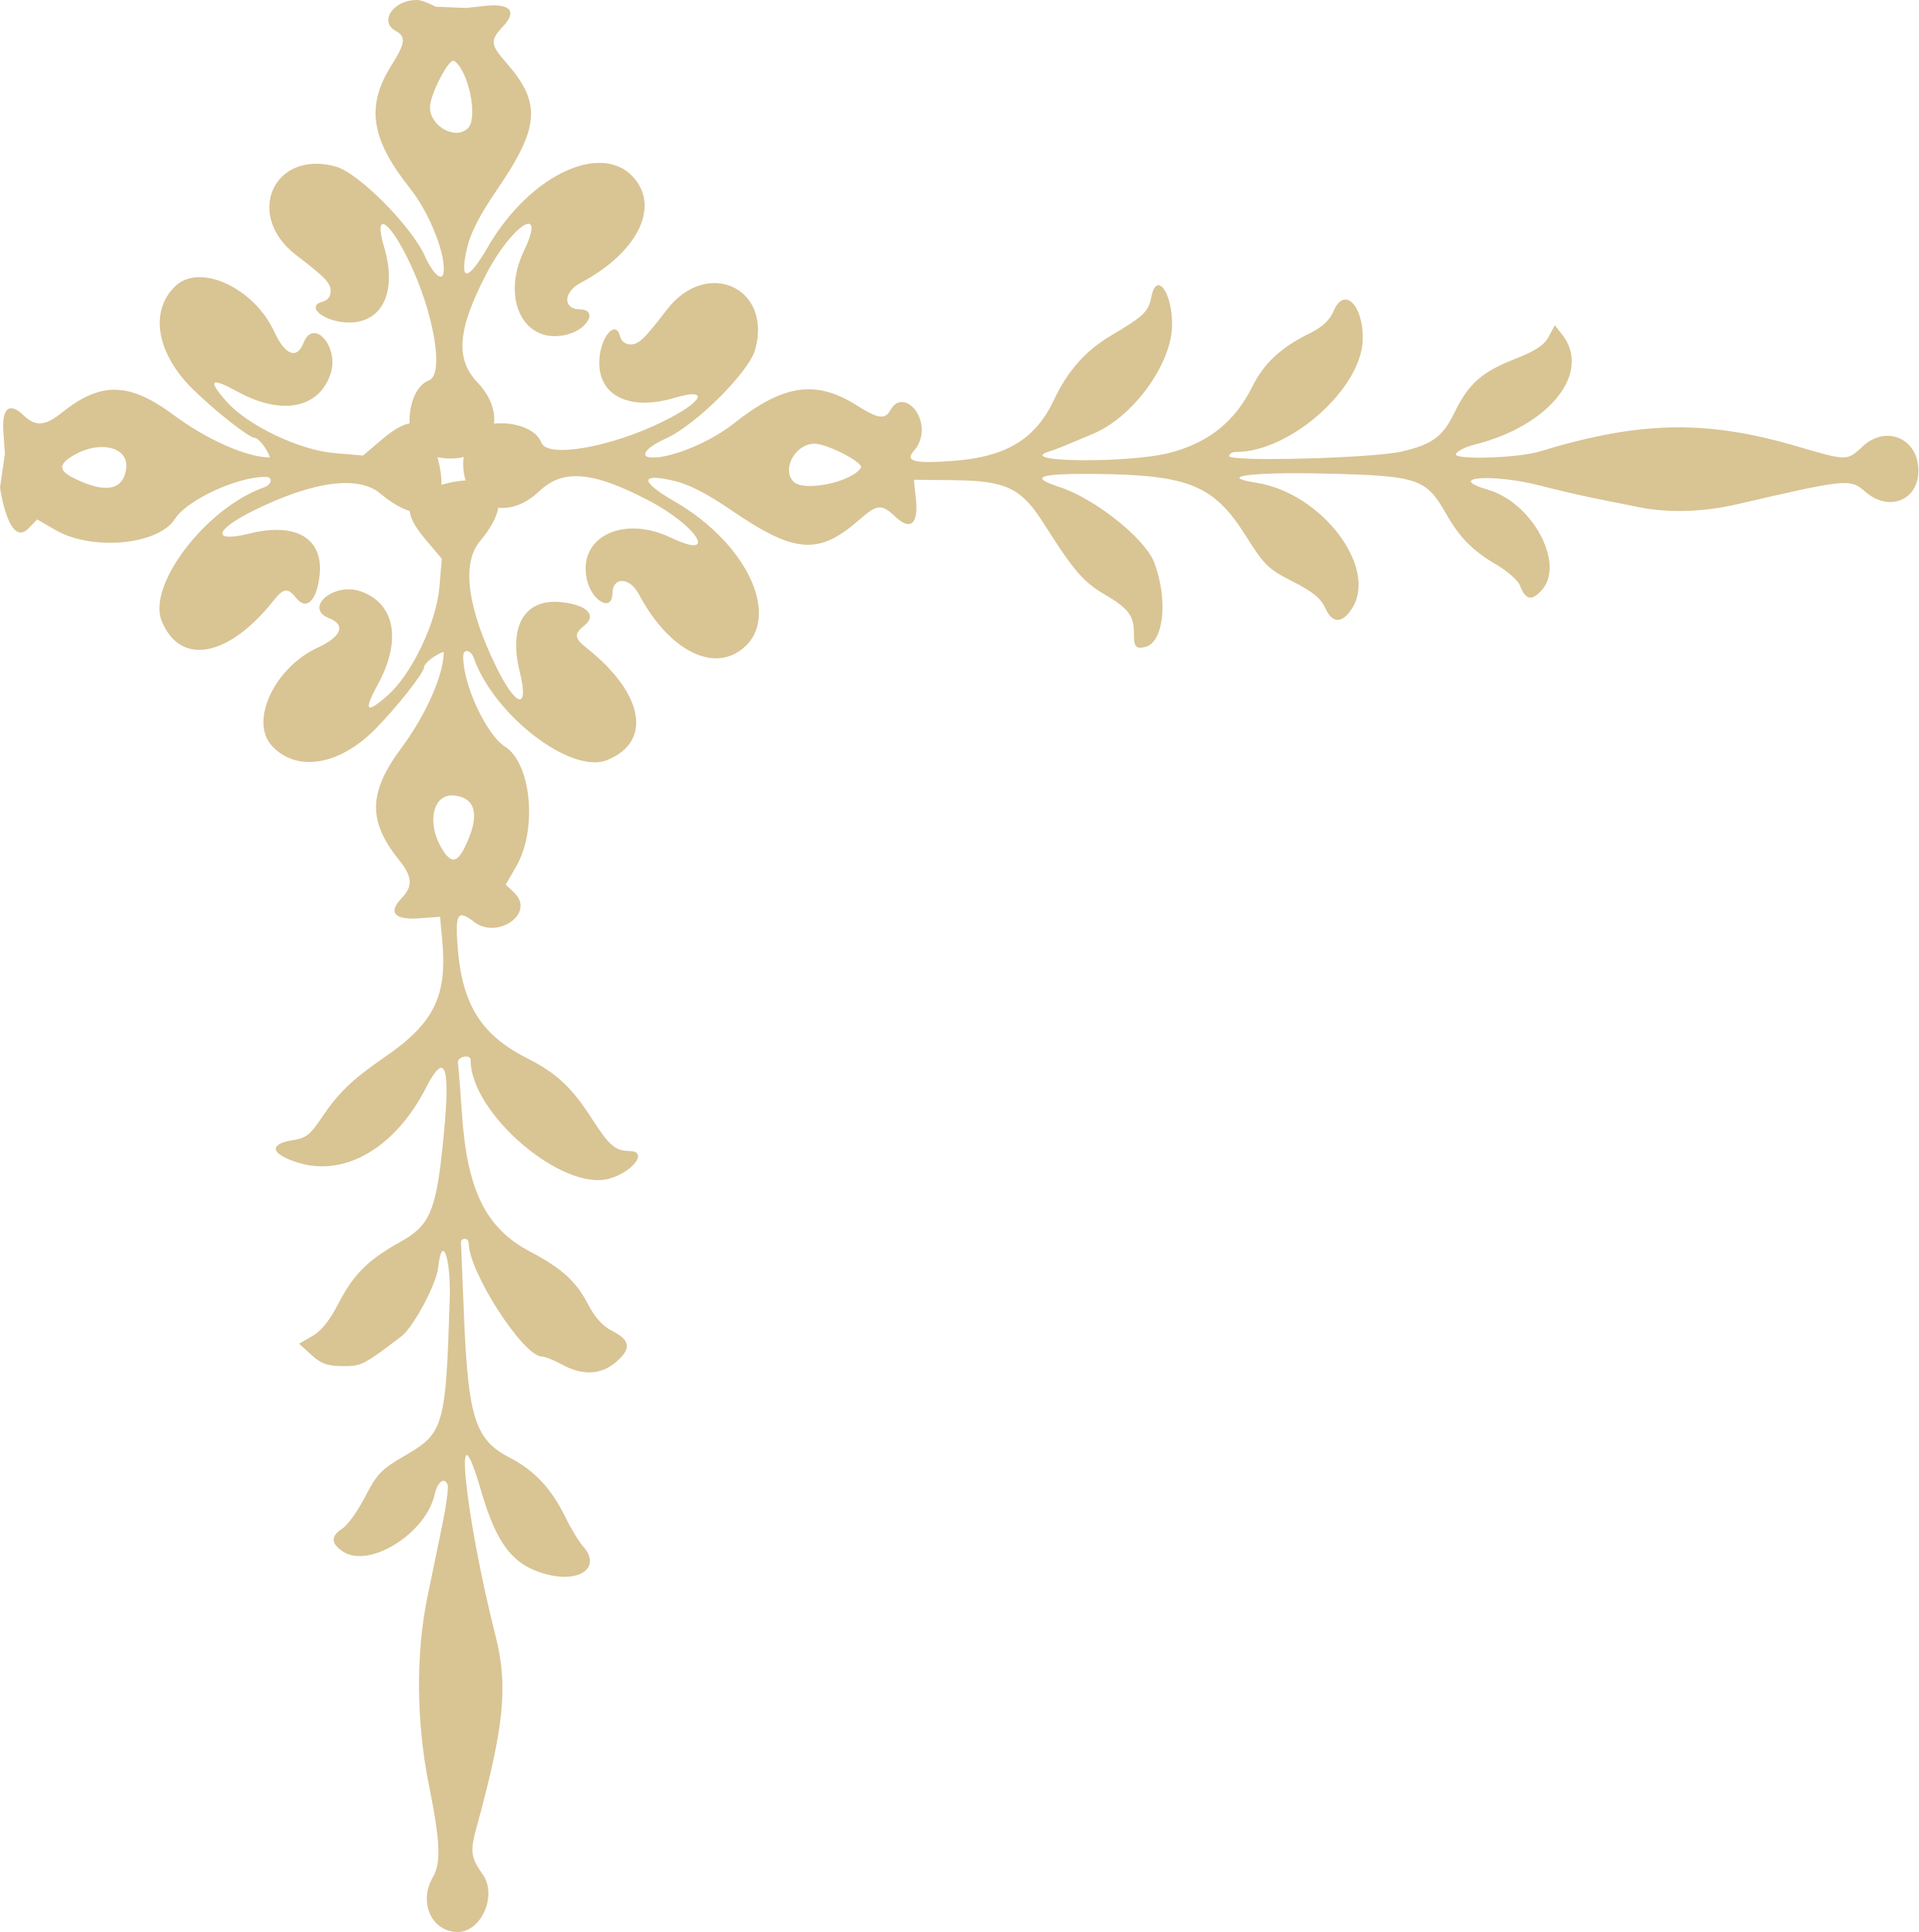
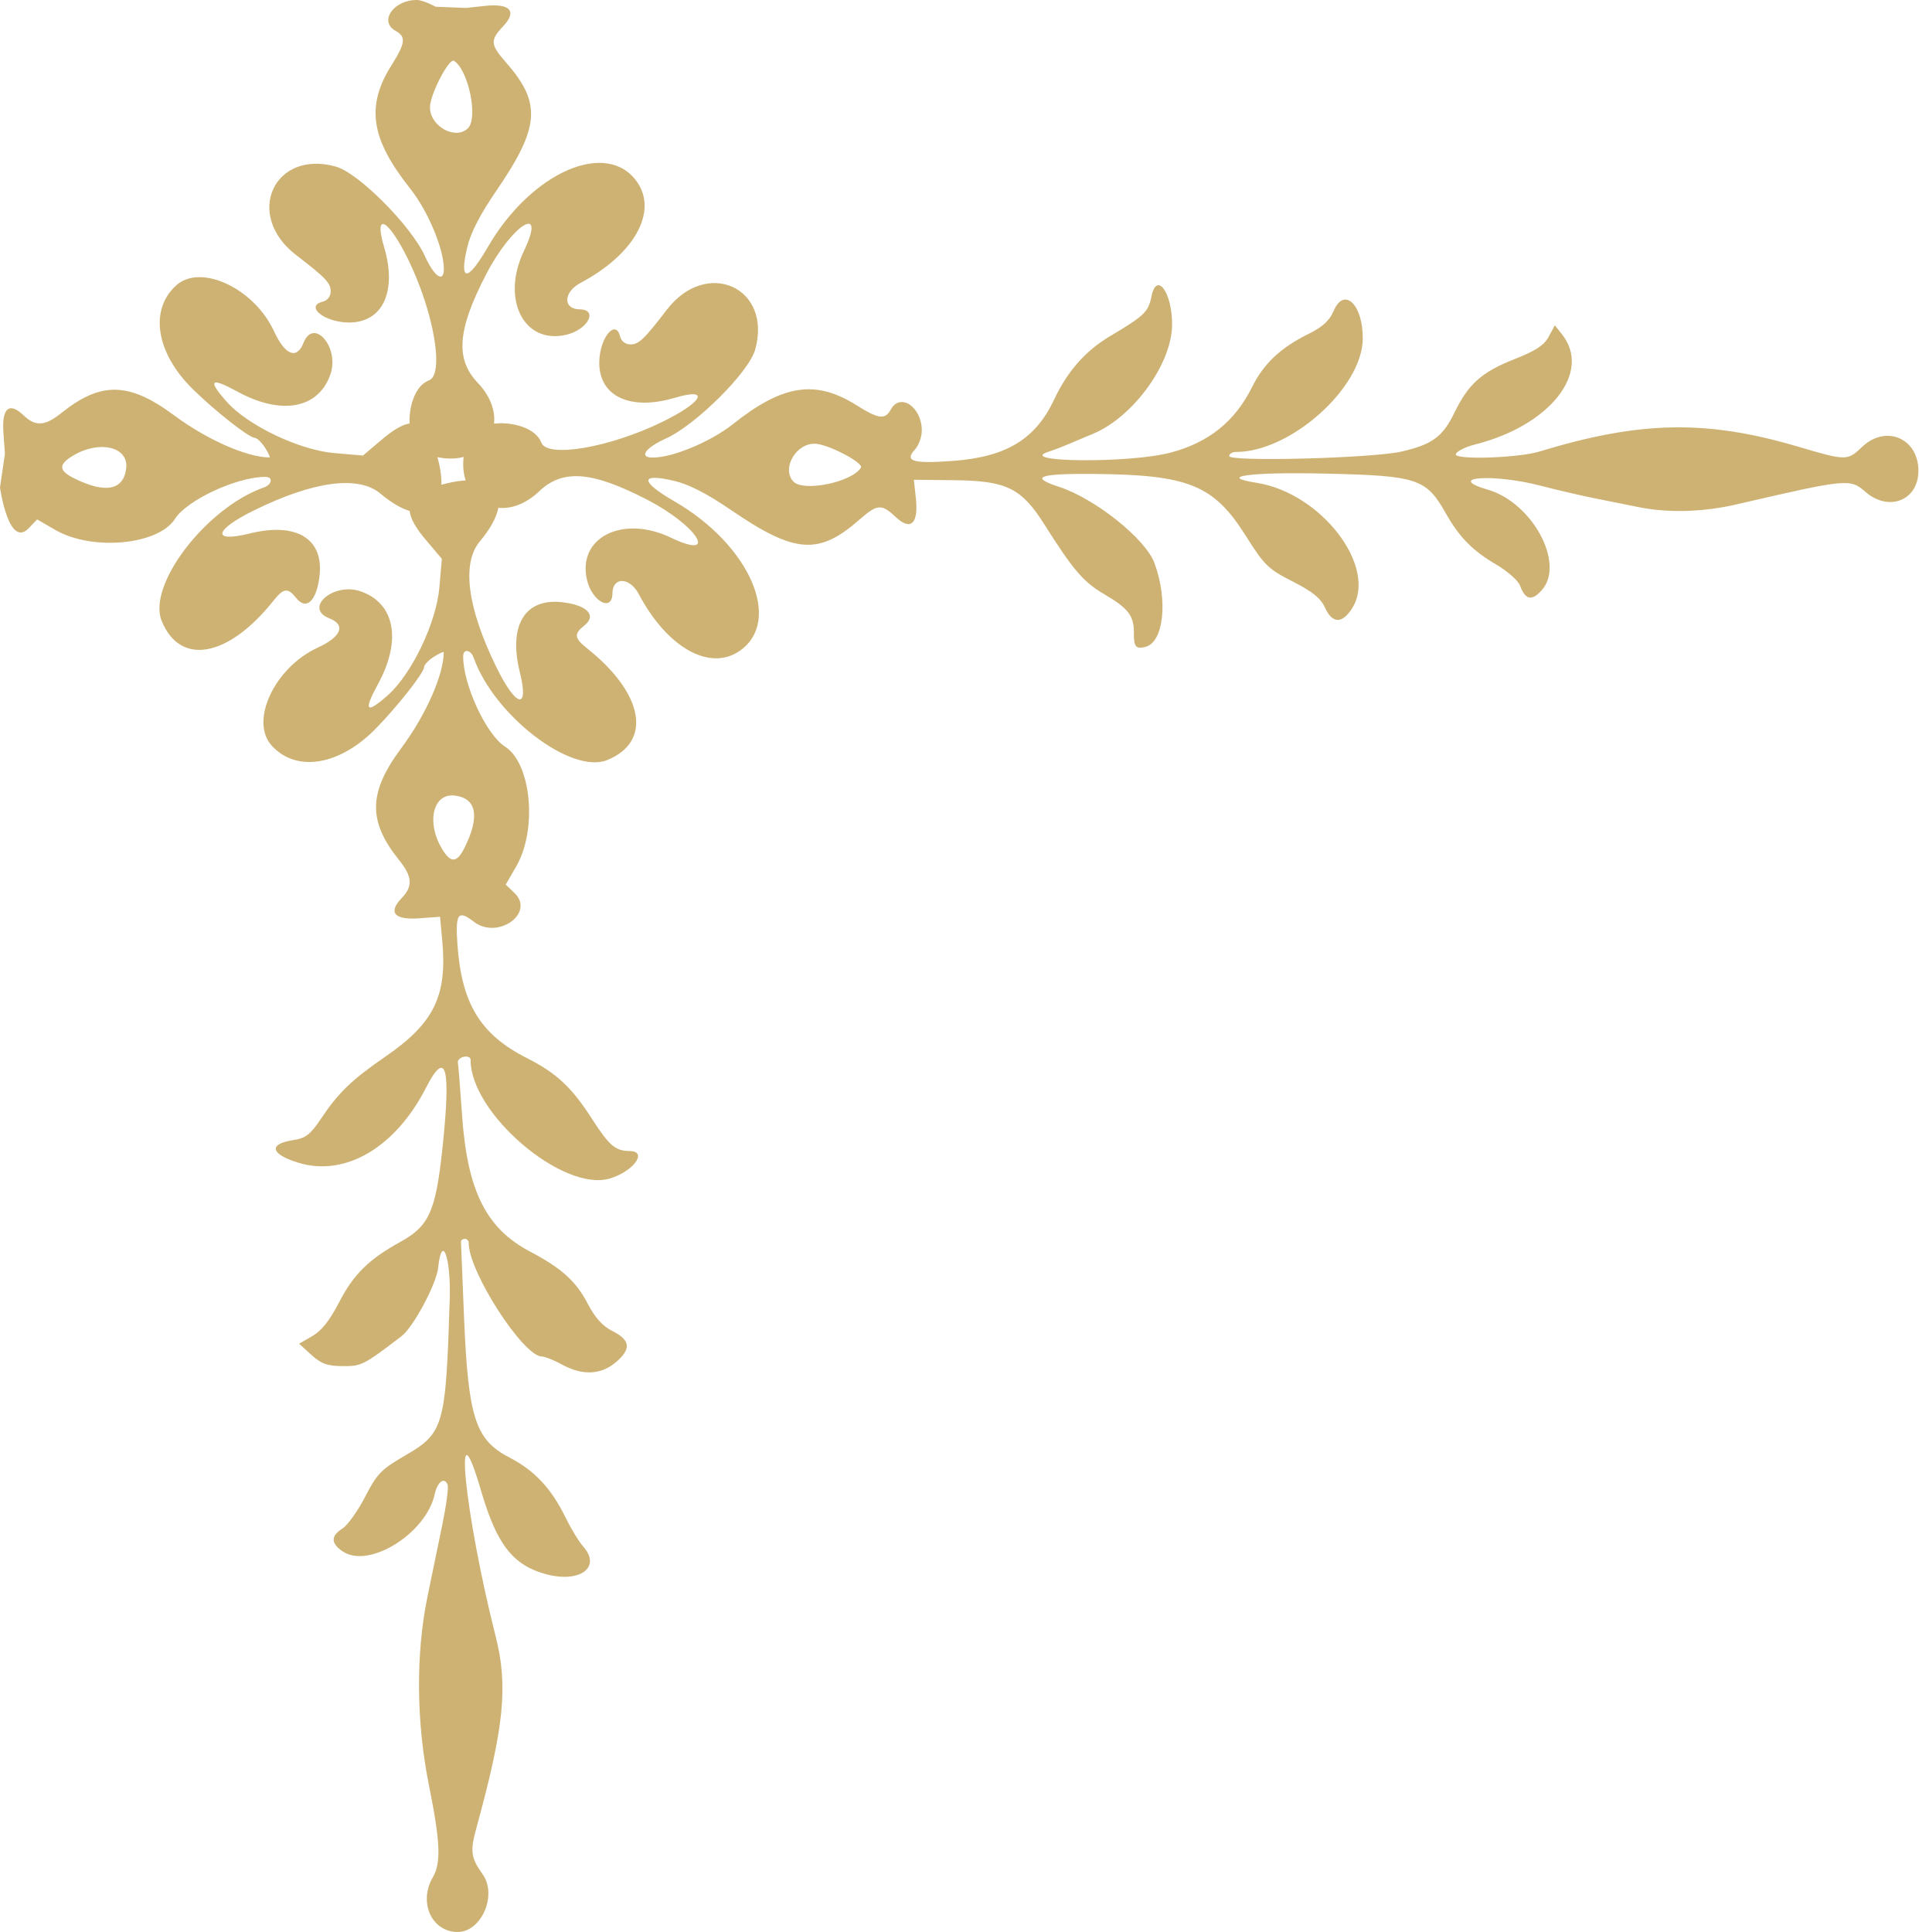
<svg xmlns="http://www.w3.org/2000/svg" viewBox="0 0 900 906.456">
-   <path d="M 2.314,212.896 1.606,203.087 c -0.845,-11.675 2.697,-14.713 9.523,-8.165 5.512,5.288 10.013,4.996 17.658,-1.146 18.458,-14.828 31.738,-14.592 52.676,0.936 15.581,11.556 34.199,19.806 44.949,19.918 0.476,0.006 -0.462,-2.061 -2.082,-4.59 -1.62,-2.529 -3.8,-4.607 -4.849,-4.617 -2.635,-0.028 -18.586,-12.573 -29.012,-22.819 -17.244,-16.946 -20.512,-37.124 -7.879,-48.648 11.516,-10.506 36.666,1.269 46.007,21.544 5.143,11.163 10.665,13.327 13.775,5.397 4.755,-12.122 16.99,2.01 12.675,14.639 -5.536,16.203 -22.981,19.493 -43.598,8.225 -12.69,-6.936 -14.203,-5.57 -5.161,4.651 9.891,11.181 34.044,22.738 50.483,24.155 l 13.516,1.165 8.793,-7.449 c 5.298,-4.489 9.558,-7.049 13.071,-7.605 -0.35,-8.45 2.821,-17.872 9.063,-20.192 7.355,-2.734 2.362,-31.97 -9.676,-56.649 -9.358,-19.186 -16.367,-22.832 -11.328,-5.892 6.203,20.854 -0.728,35.539 -16.698,35.372 -11.365,-0.119 -20.653,-7.648 -12.081,-9.794 2.197,-0.55 3.683,-2.454 3.707,-4.754 0.041,-3.959 -2.322,-6.45 -16.264,-17.147 -24.401,-18.721 -10.434,-49.629 18.731,-41.447 10.608,2.976 35.346,27.843 41.706,41.923 4.331,9.588 8.854,12.781 8.922,6.299 0.097,-9.342 -7.392,-27.337 -15.758,-37.869 -18.567,-23.371 -20.903,-38.692 -8.823,-57.871 6.549,-10.398 6.926,-13.439 1.998,-16.143 C 177.579,10.086 184.612,-0.115 195.656,9.8039248e-4 198.619,0.032 204.395,3.156 204.395,3.156 l 14.259,0.567 8.747,-0.944 c 12.001,-1.294 15.36,2.463 8.595,9.611 -6.12,6.466 -5.959,8.521 1.325,16.82 16.841,19.19 16.015,30.346 -4.472,60.292 -7.718,11.282 -12.056,19.73 -13.684,26.663 -3.805,16.203 0.217,16.134 9.641,-0.164 20.457,-35.376 56.202,-50.897 70.189,-30.477 9.627,14.055 -1.594,33.943 -26.629,47.202 -8.122,4.301 -8.368,12.333 -0.381,12.416 8.77,0.092 3.856,9.484 -6.227,11.902 -19.957,4.787 -30.82,-16.605 -19.96,-39.308 10.885,-22.756 -5.537,-12.563 -17.753,11.019 -13.447,25.959 -14.523,39.668 -3.978,50.765 6.121,6.441 8.352,13.283 7.708,19.237 8.901,-0.991 19.689,2.17 22.195,8.911 2.734,7.355 31.97,2.358 56.649,-9.679 19.186,-9.358 22.828,-16.367 5.888,-11.328 -20.854,6.203 -35.535,-0.728 -35.368,-16.698 0.119,-11.365 7.648,-20.649 9.794,-12.077 0.55,2.197 2.453,3.679 4.754,3.704 3.959,0.042 6.45,-2.322 17.147,-16.264 18.721,-24.401 49.625,-10.433 41.443,18.731 -2.976,10.608 -27.839,35.35 -41.919,41.71 -9.588,4.331 -12.781,8.85 -6.299,8.918 9.342,0.098 27.337,-7.388 37.869,-15.754 23.371,-18.567 38.692,-20.903 57.871,-8.823 10.398,6.549 13.439,6.926 16.143,1.998 4.429,-8.07 14.629,-1.037 14.514,10.007 -0.031,2.963 -1.452,6.896 -3.155,8.739 -5.179,5.604 -1.078,6.821 18.087,5.367 24.809,-1.882 38.461,-10.214 47.172,-28.791 6.226,-13.279 14.739,-22.901 26.363,-29.796 15.863,-9.409 17.84,-11.303 19.264,-18.476 2.399,-12.09 9.814,-1.908 9.699,13.318 -0.138,18.226 -18.236,43.169 -37.024,51.027 -5.566,2.328 -11.771,4.935 -13.79,5.793 -2.019,0.859 -5.114,2.007 -6.878,2.55 -16.534,5.094 37.616,5.612 56.851,0.544 18.041,-4.753 30.358,-14.649 38.383,-30.839 5.415,-10.925 13.401,-18.44 26.442,-24.878 6.654,-3.285 9.847,-6.222 11.872,-10.928 4.919,-11.435 13.834,-2.654 13.592,13.387 -0.346,23 -34.011,52.97 -59.439,52.915 -1.759,-0.004 -3.208,0.868 -3.22,1.941 -0.029,2.775 67.377,1 80.884,-2.132 14.454,-3.35 19.287,-6.921 24.851,-18.362 6.529,-13.424 12.753,-18.955 28.144,-25.004 9.846,-3.87 13.85,-6.497 16.009,-10.517 l 2.878,-5.363 3.376,4.259 c 14.115,17.809 -5.675,42.845 -40.853,51.686 -4.466,1.122 -8.506,3.154 -8.975,4.514 -0.959,2.781 29.189,1.85 39.213,-1.21 47.23,-14.419 78.293,-15.014 121.281,-2.322 22.767,6.722 23.197,6.723 30.177,0.099 11.164,-10.596 26.505,-3.915 26.344,11.472 -0.144,13.817 -14.042,19.16 -24.939,9.588 -7.061,-6.202 -8.548,-6.057 -60.185,5.915 -15.841,3.672 -32.185,4.145 -46.056,1.336 -4.813,-0.975 -14.085,-2.835 -20.604,-4.137 -6.518,-1.302 -17.928,-3.957 -25.354,-5.896 -22.358,-5.839 -45.327,-4.126 -24.813,1.85 20.882,6.083 36.26,34.62 25.35,47.038 -4.717,5.369 -7.796,4.74 -10.315,-2.101 -0.851,-2.311 -5.895,-6.752 -11.206,-9.866 -11.061,-6.486 -17.173,-12.702 -23.584,-23.995 -9.288,-16.36 -13.155,-17.636 -56.623,-18.632 -34.971,-0.802 -51.1,1.357 -32.201,4.309 30.403,4.749 56.973,39.484 44.945,58.754 -4.682,7.502 -9.368,7.437 -12.808,-0.175 -2.004,-4.433 -5.822,-7.522 -15.157,-12.26 -11.495,-5.835 -13.23,-7.528 -22.027,-21.483 -14.983,-23.767 -26.749,-28.579 -70.874,-28.985 -26.201,-0.241 -30.847,1.438 -16.721,6.044 16.952,5.528 40.566,24.381 44.774,35.749 6.478,17.503 4.348,37.2 -4.255,39.353 -4.47,1.119 -5.461,-0.07 -5.394,-6.494 0.084,-8.048 -2.574,-11.575 -13.581,-18.027 -10.129,-5.937 -14.645,-11.179 -28.494,-33.065 -10.737,-16.969 -17.715,-20.369 -42.338,-20.626 l -18.807,-0.198 0.944,8.751 c 1.294,12 -2.463,15.359 -9.611,8.595 -6.466,-6.12 -8.521,-5.959 -16.82,1.325 -19.19,16.841 -30.346,16.011 -60.292,-4.476 -11.282,-7.718 -19.73,-12.052 -26.663,-13.68 -16.203,-3.805 -16.138,0.213 0.16,9.638 35.376,20.457 50.897,56.202 30.477,70.188 -14.055,9.627 -33.943,-1.594 -47.202,-26.629 -4.301,-8.122 -12.329,-8.364 -12.412,-0.377 -0.091,8.769 -9.484,3.856 -11.902,-6.227 -4.787,-19.957 16.605,-30.824 39.308,-19.964 22.756,10.885 12.559,-5.537 -11.023,-17.753 -25.959,-13.447 -39.664,-14.519 -50.761,-3.974 -6.406,6.088 -13.21,8.329 -19.142,7.719 -0.825,4.419 -3.629,9.769 -8.656,15.739 -8.656,10.28 -5.908,31.232 7.742,59.059 9.343,19.046 15.452,20.341 10.985,2.326 -5.407,-21.806 2.274,-34.691 19.58,-32.845 11.924,1.272 16.726,6.17 10.726,10.936 -4.997,3.97 -4.78,5.938 1.176,10.673 26.715,21.24 30.808,43.849 9.504,52.489 -16.867,6.841 -53.092,-20.932 -62.629,-48.013 -1.336,-3.792 -4.888,-4.339 -4.925,-0.757 -0.138,13.186 10.832,36.903 19.652,42.482 12.292,7.776 15.229,38.814 5.302,56.048 l -4.994,8.671 4.035,3.841 c 9.997,9.511 -7.815,22.221 -19.013,13.566 -7.349,-5.681 -8.681,-3.892 -7.704,10.365 1.92,28.01 10.727,42.511 32.544,53.581 14.065,7.137 21.01,13.629 30.721,28.711 8.017,12.451 10.858,14.866 17.566,14.936 8.758,0.092 1.696,9.703 -9.501,12.93 -21.993,6.339 -65.372,-30.804 -65.111,-55.751 0.019,-1.144 -1.42,-1.778 -3.182,-1.412 -1.763,0.366 -3.022,1.609 -2.798,2.763 0.224,1.154 1.104,12.213 1.956,24.577 2.446,35.488 11.253,53.193 31.855,64.034 14.77,7.772 21.571,13.901 27.044,24.376 3.561,6.815 7.029,10.638 11.849,13.056 8.389,4.209 8.703,8.491 1.077,14.772 -6.946,5.722 -15.53,6.002 -24.969,0.815 -3.729,-2.049 -7.979,-3.741 -9.443,-3.753 -8.771,-0.092 -34.431,-39.966 -34.291,-53.288 0.019,-1.037 -0.799,-1.891 -1.804,-1.903 -1.005,-0.011 -1.828,0.598 -1.827,1.351 0.001,0.754 0.655,16.895 1.454,35.867 1.97,46.809 5.316,57.081 21.289,65.354 11.799,6.112 19.708,14.574 26.336,28.174 2.566,5.266 6.27,11.36 8.229,13.543 8.583,9.566 -1.113,17.166 -16.805,13.174 -15.895,-4.044 -23.631,-13.793 -31.01,-39.076 -13.479,-46.179 -7.832,10.503 6.787,68.129 5.902,23.266 3.971,42.453 -9.04,89.84 -3.025,11.015 -2.623,13.985 2.954,21.806 6.967,9.772 -0.664,27.146 -11.872,27.029 -12.142,-0.127 -18.358,-14.007 -11.51,-25.7 3.921,-6.696 3.498,-16.686 -1.831,-43.091 -5.969,-29.579 -6.226,-61.72 -0.708,-88.489 1.964,-9.526 5.092,-24.703 6.954,-33.728 1.862,-9.025 2.995,-17.477 2.52,-18.78 -1.423,-3.902 -4.817,-1.449 -6.075,4.389 -3.958,18.372 -30.788,35.118 -43.072,26.884 -5.723,-3.836 -5.772,-7.238 -0.152,-10.837 2.403,-1.539 7.171,-8.231 10.593,-14.867 5.577,-10.814 7.525,-12.821 18.784,-19.351 18.145,-10.524 19.042,-13.676 20.897,-73.374 0.61,-19.644 -3.681,-31.229 -5.435,-14.673 -0.809,7.633 -11.626,27.839 -17.17,32.076 -17.822,13.618 -18.849,14.139 -27.778,14.045 -7.131,-0.075 -9.964,-1.11 -14.563,-5.306 l -5.71,-5.211 6.227,-3.597 c 4.278,-2.47 8.177,-7.38 12.439,-15.667 6.814,-13.25 13.98,-20.329 28.898,-28.544 13.372,-7.363 16.502,-14.293 19.629,-43.506 4.139,-38.66 1.807,-47.302 -7.727,-28.669 -14.356,28.056 -38.005,41.865 -59.991,35.026 -13.034,-4.054 -13.975,-8.795 -2.105,-10.597 5.677,-0.862 7.903,-2.577 12.751,-9.82 8.368,-12.502 14.428,-18.345 30.591,-29.495 22.592,-15.585 28.814,-28.335 26.439,-54.191 l -1.035,-11.244 -9.809,0.712 c -11.675,0.845 -14.71,-2.697 -8.161,-9.523 5.288,-5.512 4.996,-10.013 -1.146,-17.657 -14.828,-18.458 -14.592,-31.738 0.936,-52.676 11.556,-15.581 19.806,-34.199 19.918,-44.949 0,-0.476 -2.061,0.459 -4.59,2.078 -2.529,1.62 -4.611,3.804 -4.621,4.853 -0.027,2.635 -12.569,18.582 -22.815,29.008 -16.946,17.244 -37.128,20.512 -48.652,7.879 -10.506,-11.516 1.272,-36.662 21.548,-46.003 11.163,-5.143 13.327,-10.665 5.397,-13.775 -12.122,-4.755 2.006,-16.99 14.635,-12.675 16.203,5.536 19.497,22.977 8.229,43.594 -6.936,12.69 -5.57,14.207 4.651,5.165 11.181,-9.89 22.738,-34.048 24.155,-50.487 l 1.165,-13.512 -7.453,-8.796 c -4.736,-5.589 -7.289,-10.006 -7.643,-13.627 -3.994,-1.209 -8.626,-3.872 -13.71,-8.153 -10.28,-8.656 -31.236,-5.912 -59.063,7.738 -19.046,9.343 -20.337,15.452 -2.322,10.985 21.806,-5.407 34.691,2.274 32.845,19.58 -1.272,11.924 -6.17,16.73 -10.936,10.73 -3.97,-4.997 -5.938,-4.783 -10.673,1.172 -21.24,26.715 -43.849,30.812 -52.489,9.508 -6.841,-16.867 20.928,-53.096 48.009,-62.633 3.792,-1.336 4.339,-4.888 0.758,-4.925 -13.186,-0.138 -36.899,10.835 -42.479,19.656 -7.776,12.292 -38.817,15.225 -56.052,5.298 l -8.671,-4.994 -3.841,4.035 C 4.051,257.74 0,228.73 0,228.73 Z m 26.869,6.349 c 0.049,1.686 1.865,3.303 5.458,5.1 14.789,7.398 23.453,5.712 24.574,-4.785 1.063,-9.958 -12.574,-13.155 -24.874,-5.831 -3.483,2.074 -5.206,3.829 -5.158,5.515 z M 201.719,50.248 c -0.094,8.958 11.94,15.671 17.802,9.931 4.911,-4.81 0.264,-27.33 -6.528,-31.627 -2.3,-1.455 -11.211,15.693 -11.274,21.696 z m 1.557,334.309 c -0.019,4.143 1.254,8.945 4.001,13.558 4.148,6.966 7.02,6.882 10.616,-0.304 7.398,-14.788 5.709,-23.45 -4.788,-24.57 -6.224,-0.664 -9.804,4.411 -9.828,11.316 z m 1.976,-170.066 c 1.324,4.962 1.937,9.324 1.842,12.949 4.25,-1.198 8.063,-1.869 11.377,-2.04 -1.061,-3.234 -1.441,-6.95 -0.955,-11.008 -3.615,0.925 -7.76,1.034 -12.264,0.099 z m 164.893,6.22 c 0.037,1.951 0.693,3.802 2.128,5.268 4.81,4.911 27.33,0.26 31.627,-6.532 1.455,-2.3 -15.693,-11.208 -21.696,-11.271 -6.719,-0.07 -12.172,6.681 -12.058,12.534 z" fill="#C5A55A" opacity="0.65" />
+   <path d="M 2.314,212.896 1.606,203.087 c -0.845,-11.675 2.697,-14.713 9.523,-8.165 5.512,5.288 10.013,4.996 17.658,-1.146 18.458,-14.828 31.738,-14.592 52.676,0.936 15.581,11.556 34.199,19.806 44.949,19.918 0.476,0.006 -0.462,-2.061 -2.082,-4.59 -1.62,-2.529 -3.8,-4.607 -4.849,-4.617 -2.635,-0.028 -18.586,-12.573 -29.012,-22.819 -17.244,-16.946 -20.512,-37.124 -7.879,-48.648 11.516,-10.506 36.666,1.269 46.007,21.544 5.143,11.163 10.665,13.327 13.775,5.397 4.755,-12.122 16.99,2.01 12.675,14.639 -5.536,16.203 -22.981,19.493 -43.598,8.225 -12.69,-6.936 -14.203,-5.57 -5.161,4.651 9.891,11.181 34.044,22.738 50.483,24.155 l 13.516,1.165 8.793,-7.449 c 5.298,-4.489 9.558,-7.049 13.071,-7.605 -0.35,-8.45 2.821,-17.872 9.063,-20.192 7.355,-2.734 2.362,-31.97 -9.676,-56.649 -9.358,-19.186 -16.367,-22.832 -11.328,-5.892 6.203,20.854 -0.728,35.539 -16.698,35.372 -11.365,-0.119 -20.653,-7.648 -12.081,-9.794 2.197,-0.55 3.683,-2.454 3.707,-4.754 0.041,-3.959 -2.322,-6.45 -16.264,-17.147 -24.401,-18.721 -10.434,-49.629 18.731,-41.447 10.608,2.976 35.346,27.843 41.706,41.923 4.331,9.588 8.854,12.781 8.922,6.299 0.097,-9.342 -7.392,-27.337 -15.758,-37.869 -18.567,-23.371 -20.903,-38.692 -8.823,-57.871 6.549,-10.398 6.926,-13.439 1.998,-16.143 C 177.579,10.086 184.612,-0.115 195.656,9.8039248e-4 198.619,0.032 204.395,3.156 204.395,3.156 l 14.259,0.567 8.747,-0.944 c 12.001,-1.294 15.36,2.463 8.595,9.611 -6.12,6.466 -5.959,8.521 1.325,16.82 16.841,19.19 16.015,30.346 -4.472,60.292 -7.718,11.282 -12.056,19.73 -13.684,26.663 -3.805,16.203 0.217,16.134 9.641,-0.164 20.457,-35.376 56.202,-50.897 70.189,-30.477 9.627,14.055 -1.594,33.943 -26.629,47.202 -8.122,4.301 -8.368,12.333 -0.381,12.416 8.77,0.092 3.856,9.484 -6.227,11.902 -19.957,4.787 -30.82,-16.605 -19.96,-39.308 10.885,-22.756 -5.537,-12.563 -17.753,11.019 -13.447,25.959 -14.523,39.668 -3.978,50.765 6.121,6.441 8.352,13.283 7.708,19.237 8.901,-0.991 19.689,2.17 22.195,8.911 2.734,7.355 31.97,2.358 56.649,-9.679 19.186,-9.358 22.828,-16.367 5.888,-11.328 -20.854,6.203 -35.535,-0.728 -35.368,-16.698 0.119,-11.365 7.648,-20.649 9.794,-12.077 0.55,2.197 2.453,3.679 4.754,3.704 3.959,0.042 6.45,-2.322 17.147,-16.264 18.721,-24.401 49.625,-10.433 41.443,18.731 -2.976,10.608 -27.839,35.35 -41.919,41.71 -9.588,4.331 -12.781,8.85 -6.299,8.918 9.342,0.098 27.337,-7.388 37.869,-15.754 23.371,-18.567 38.692,-20.903 57.871,-8.823 10.398,6.549 13.439,6.926 16.143,1.998 4.429,-8.07 14.629,-1.037 14.514,10.007 -0.031,2.963 -1.452,6.896 -3.155,8.739 -5.179,5.604 -1.078,6.821 18.087,5.367 24.809,-1.882 38.461,-10.214 47.172,-28.791 6.226,-13.279 14.739,-22.901 26.363,-29.796 15.863,-9.409 17.84,-11.303 19.264,-18.476 2.399,-12.09 9.814,-1.908 9.699,13.318 -0.138,18.226 -18.236,43.169 -37.024,51.027 -5.566,2.328 -11.771,4.935 -13.79,5.793 -2.019,0.859 -5.114,2.007 -6.878,2.55 -16.534,5.094 37.616,5.612 56.851,0.544 18.041,-4.753 30.358,-14.649 38.383,-30.839 5.415,-10.925 13.401,-18.44 26.442,-24.878 6.654,-3.285 9.847,-6.222 11.872,-10.928 4.919,-11.435 13.834,-2.654 13.592,13.387 -0.346,23 -34.011,52.97 -59.439,52.915 -1.759,-0.004 -3.208,0.868 -3.22,1.941 -0.029,2.775 67.377,1 80.884,-2.132 14.454,-3.35 19.287,-6.921 24.851,-18.362 6.529,-13.424 12.753,-18.955 28.144,-25.004 9.846,-3.87 13.85,-6.497 16.009,-10.517 l 2.878,-5.363 3.376,4.259 c 14.115,17.809 -5.675,42.845 -40.853,51.686 -4.466,1.122 -8.506,3.154 -8.975,4.514 -0.959,2.781 29.189,1.85 39.213,-1.21 47.23,-14.419 78.293,-15.014 121.281,-2.322 22.767,6.722 23.197,6.723 30.177,0.099 11.164,-10.596 26.505,-3.915 26.344,11.472 -0.144,13.817 -14.042,19.16 -24.939,9.588 -7.061,-6.202 -8.548,-6.057 -60.185,5.915 -15.841,3.672 -32.185,4.145 -46.056,1.336 -4.813,-0.975 -14.085,-2.835 -20.604,-4.137 -6.518,-1.302 -17.928,-3.957 -25.354,-5.896 -22.358,-5.839 -45.327,-4.126 -24.813,1.85 20.882,6.083 36.26,34.62 25.35,47.038 -4.717,5.369 -7.796,4.74 -10.315,-2.101 -0.851,-2.311 -5.895,-6.752 -11.206,-9.866 -11.061,-6.486 -17.173,-12.702 -23.584,-23.995 -9.288,-16.36 -13.155,-17.636 -56.623,-18.632 -34.971,-0.802 -51.1,1.357 -32.201,4.309 30.403,4.749 56.973,39.484 44.945,58.754 -4.682,7.502 -9.368,7.437 -12.808,-0.175 -2.004,-4.433 -5.822,-7.522 -15.157,-12.26 -11.495,-5.835 -13.23,-7.528 -22.027,-21.483 -14.983,-23.767 -26.749,-28.579 -70.874,-28.985 -26.201,-0.241 -30.847,1.438 -16.721,6.044 16.952,5.528 40.566,24.381 44.774,35.749 6.478,17.503 4.348,37.2 -4.255,39.353 -4.47,1.119 -5.461,-0.07 -5.394,-6.494 0.084,-8.048 -2.574,-11.575 -13.581,-18.027 -10.129,-5.937 -14.645,-11.179 -28.494,-33.065 -10.737,-16.969 -17.715,-20.369 -42.338,-20.626 l -18.807,-0.198 0.944,8.751 c 1.294,12 -2.463,15.359 -9.611,8.595 -6.466,-6.12 -8.521,-5.959 -16.82,1.325 -19.19,16.841 -30.346,16.011 -60.292,-4.476 -11.282,-7.718 -19.73,-12.052 -26.663,-13.68 -16.203,-3.805 -16.138,0.213 0.16,9.638 35.376,20.457 50.897,56.202 30.477,70.188 -14.055,9.627 -33.943,-1.594 -47.202,-26.629 -4.301,-8.122 -12.329,-8.364 -12.412,-0.377 -0.091,8.769 -9.484,3.856 -11.902,-6.227 -4.787,-19.957 16.605,-30.824 39.308,-19.964 22.756,10.885 12.559,-5.537 -11.023,-17.753 -25.959,-13.447 -39.664,-14.519 -50.761,-3.974 -6.406,6.088 -13.21,8.329 -19.142,7.719 -0.825,4.419 -3.629,9.769 -8.656,15.739 -8.656,10.28 -5.908,31.232 7.742,59.059 9.343,19.046 15.452,20.341 10.985,2.326 -5.407,-21.806 2.274,-34.691 19.58,-32.845 11.924,1.272 16.726,6.17 10.726,10.936 -4.997,3.97 -4.78,5.938 1.176,10.673 26.715,21.24 30.808,43.849 9.504,52.489 -16.867,6.841 -53.092,-20.932 -62.629,-48.013 -1.336,-3.792 -4.888,-4.339 -4.925,-0.757 -0.138,13.186 10.832,36.903 19.652,42.482 12.292,7.776 15.229,38.814 5.302,56.048 l -4.994,8.671 4.035,3.841 c 9.997,9.511 -7.815,22.221 -19.013,13.566 -7.349,-5.681 -8.681,-3.892 -7.704,10.365 1.92,28.01 10.727,42.511 32.544,53.581 14.065,7.137 21.01,13.629 30.721,28.711 8.017,12.451 10.858,14.866 17.566,14.936 8.758,0.092 1.696,9.703 -9.501,12.93 -21.993,6.339 -65.372,-30.804 -65.111,-55.751 0.019,-1.144 -1.42,-1.778 -3.182,-1.412 -1.763,0.366 -3.022,1.609 -2.798,2.763 0.224,1.154 1.104,12.213 1.956,24.577 2.446,35.488 11.253,53.193 31.855,64.034 14.77,7.772 21.571,13.901 27.044,24.376 3.561,6.815 7.029,10.638 11.849,13.056 8.389,4.209 8.703,8.491 1.077,14.772 -6.946,5.722 -15.53,6.002 -24.969,0.815 -3.729,-2.049 -7.979,-3.741 -9.443,-3.753 -8.771,-0.092 -34.431,-39.966 -34.291,-53.288 0.019,-1.037 -0.799,-1.891 -1.804,-1.903 -1.005,-0.011 -1.828,0.598 -1.827,1.351 0.001,0.754 0.655,16.895 1.454,35.867 1.97,46.809 5.316,57.081 21.289,65.354 11.799,6.112 19.708,14.574 26.336,28.174 2.566,5.266 6.27,11.36 8.229,13.543 8.583,9.566 -1.113,17.166 -16.805,13.174 -15.895,-4.044 -23.631,-13.793 -31.01,-39.076 -13.479,-46.179 -7.832,10.503 6.787,68.129 5.902,23.266 3.971,42.453 -9.04,89.84 -3.025,11.015 -2.623,13.985 2.954,21.806 6.967,9.772 -0.664,27.146 -11.872,27.029 -12.142,-0.127 -18.358,-14.007 -11.51,-25.7 3.921,-6.696 3.498,-16.686 -1.831,-43.091 -5.969,-29.579 -6.226,-61.72 -0.708,-88.489 1.964,-9.526 5.092,-24.703 6.954,-33.728 1.862,-9.025 2.995,-17.477 2.52,-18.78 -1.423,-3.902 -4.817,-1.449 -6.075,4.389 -3.958,18.372 -30.788,35.118 -43.072,26.884 -5.723,-3.836 -5.772,-7.238 -0.152,-10.837 2.403,-1.539 7.171,-8.231 10.593,-14.867 5.577,-10.814 7.525,-12.821 18.784,-19.351 18.145,-10.524 19.042,-13.676 20.897,-73.374 0.61,-19.644 -3.681,-31.229 -5.435,-14.673 -0.809,7.633 -11.626,27.839 -17.17,32.076 -17.822,13.618 -18.849,14.139 -27.778,14.045 -7.131,-0.075 -9.964,-1.11 -14.563,-5.306 l -5.71,-5.211 6.227,-3.597 c 4.278,-2.47 8.177,-7.38 12.439,-15.667 6.814,-13.25 13.98,-20.329 28.898,-28.544 13.372,-7.363 16.502,-14.293 19.629,-43.506 4.139,-38.66 1.807,-47.302 -7.727,-28.669 -14.356,28.056 -38.005,41.865 -59.991,35.026 -13.034,-4.054 -13.975,-8.795 -2.105,-10.597 5.677,-0.862 7.903,-2.577 12.751,-9.82 8.368,-12.502 14.428,-18.345 30.591,-29.495 22.592,-15.585 28.814,-28.335 26.439,-54.191 l -1.035,-11.244 -9.809,0.712 c -11.675,0.845 -14.71,-2.697 -8.161,-9.523 5.288,-5.512 4.996,-10.013 -1.146,-17.657 -14.828,-18.458 -14.592,-31.738 0.936,-52.676 11.556,-15.581 19.806,-34.199 19.918,-44.949 0,-0.476 -2.061,0.459 -4.59,2.078 -2.529,1.62 -4.611,3.804 -4.621,4.853 -0.027,2.635 -12.569,18.582 -22.815,29.008 -16.946,17.244 -37.128,20.512 -48.652,7.879 -10.506,-11.516 1.272,-36.662 21.548,-46.003 11.163,-5.143 13.327,-10.665 5.397,-13.775 -12.122,-4.755 2.006,-16.99 14.635,-12.675 16.203,5.536 19.497,22.977 8.229,43.594 -6.936,12.69 -5.57,14.207 4.651,5.165 11.181,-9.89 22.738,-34.048 24.155,-50.487 l 1.165,-13.512 -7.453,-8.796 c -4.736,-5.589 -7.289,-10.006 -7.643,-13.627 -3.994,-1.209 -8.626,-3.872 -13.71,-8.153 -10.28,-8.656 -31.236,-5.912 -59.063,7.738 -19.046,9.343 -20.337,15.452 -2.322,10.985 21.806,-5.407 34.691,2.274 32.845,19.58 -1.272,11.924 -6.17,16.73 -10.936,10.73 -3.97,-4.997 -5.938,-4.783 -10.673,1.172 -21.24,26.715 -43.849,30.812 -52.489,9.508 -6.841,-16.867 20.928,-53.096 48.009,-62.633 3.792,-1.336 4.339,-4.888 0.758,-4.925 -13.186,-0.138 -36.899,10.835 -42.479,19.656 -7.776,12.292 -38.817,15.225 -56.052,5.298 l -8.671,-4.994 -3.841,4.035 C 4.051,257.74 0,228.73 0,228.73 Z m 26.869,6.349 c 0.049,1.686 1.865,3.303 5.458,5.1 14.789,7.398 23.453,5.712 24.574,-4.785 1.063,-9.958 -12.574,-13.155 -24.874,-5.831 -3.483,2.074 -5.206,3.829 -5.158,5.515 z M 201.719,50.248 c -0.094,8.958 11.94,15.671 17.802,9.931 4.911,-4.81 0.264,-27.33 -6.528,-31.627 -2.3,-1.455 -11.211,15.693 -11.274,21.696 z m 1.557,334.309 c -0.019,4.143 1.254,8.945 4.001,13.558 4.148,6.966 7.02,6.882 10.616,-0.304 7.398,-14.788 5.709,-23.45 -4.788,-24.57 -6.224,-0.664 -9.804,4.411 -9.828,11.316 z m 1.976,-170.066 c 1.324,4.962 1.937,9.324 1.842,12.949 4.25,-1.198 8.063,-1.869 11.377,-2.04 -1.061,-3.234 -1.441,-6.95 -0.955,-11.008 -3.615,0.925 -7.76,1.034 -12.264,0.099 z m 164.893,6.22 c 0.037,1.951 0.693,3.802 2.128,5.268 4.81,4.911 27.33,0.26 31.627,-6.532 1.455,-2.3 -15.693,-11.208 -21.696,-11.271 -6.719,-0.07 -12.172,6.681 -12.058,12.534 z" fill="#C5A55A" opacity="0.85" />
</svg>
